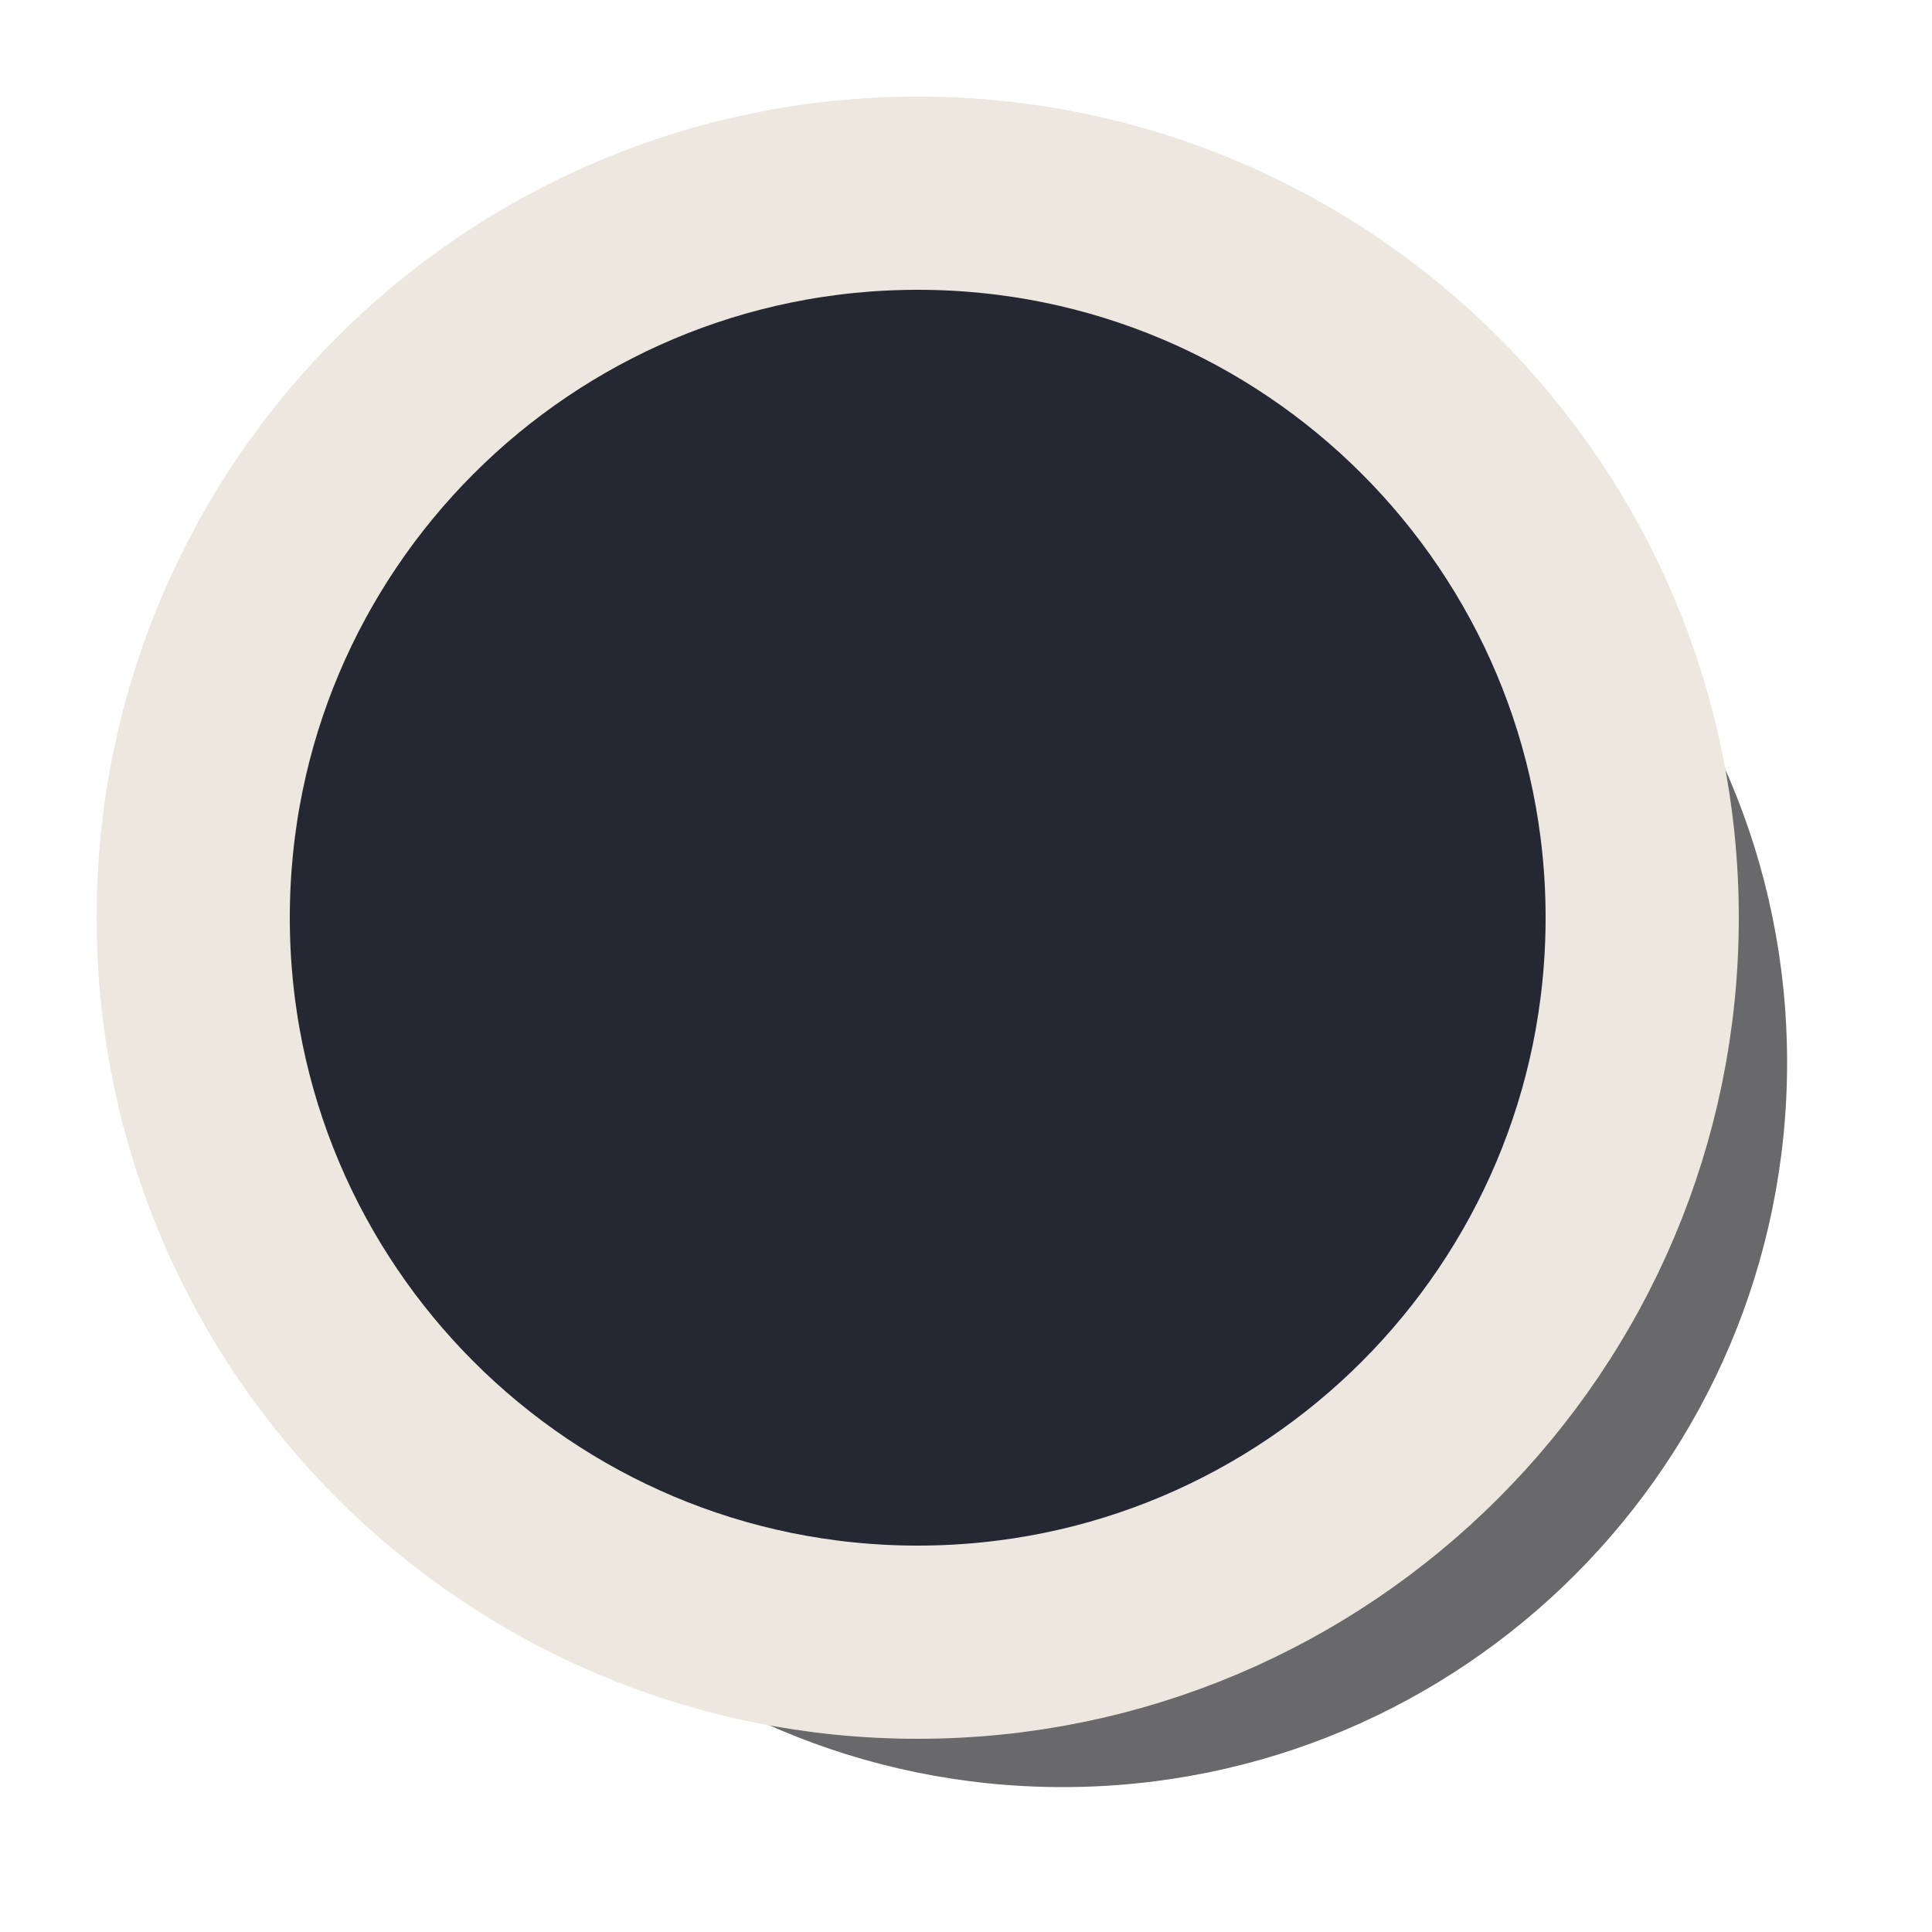
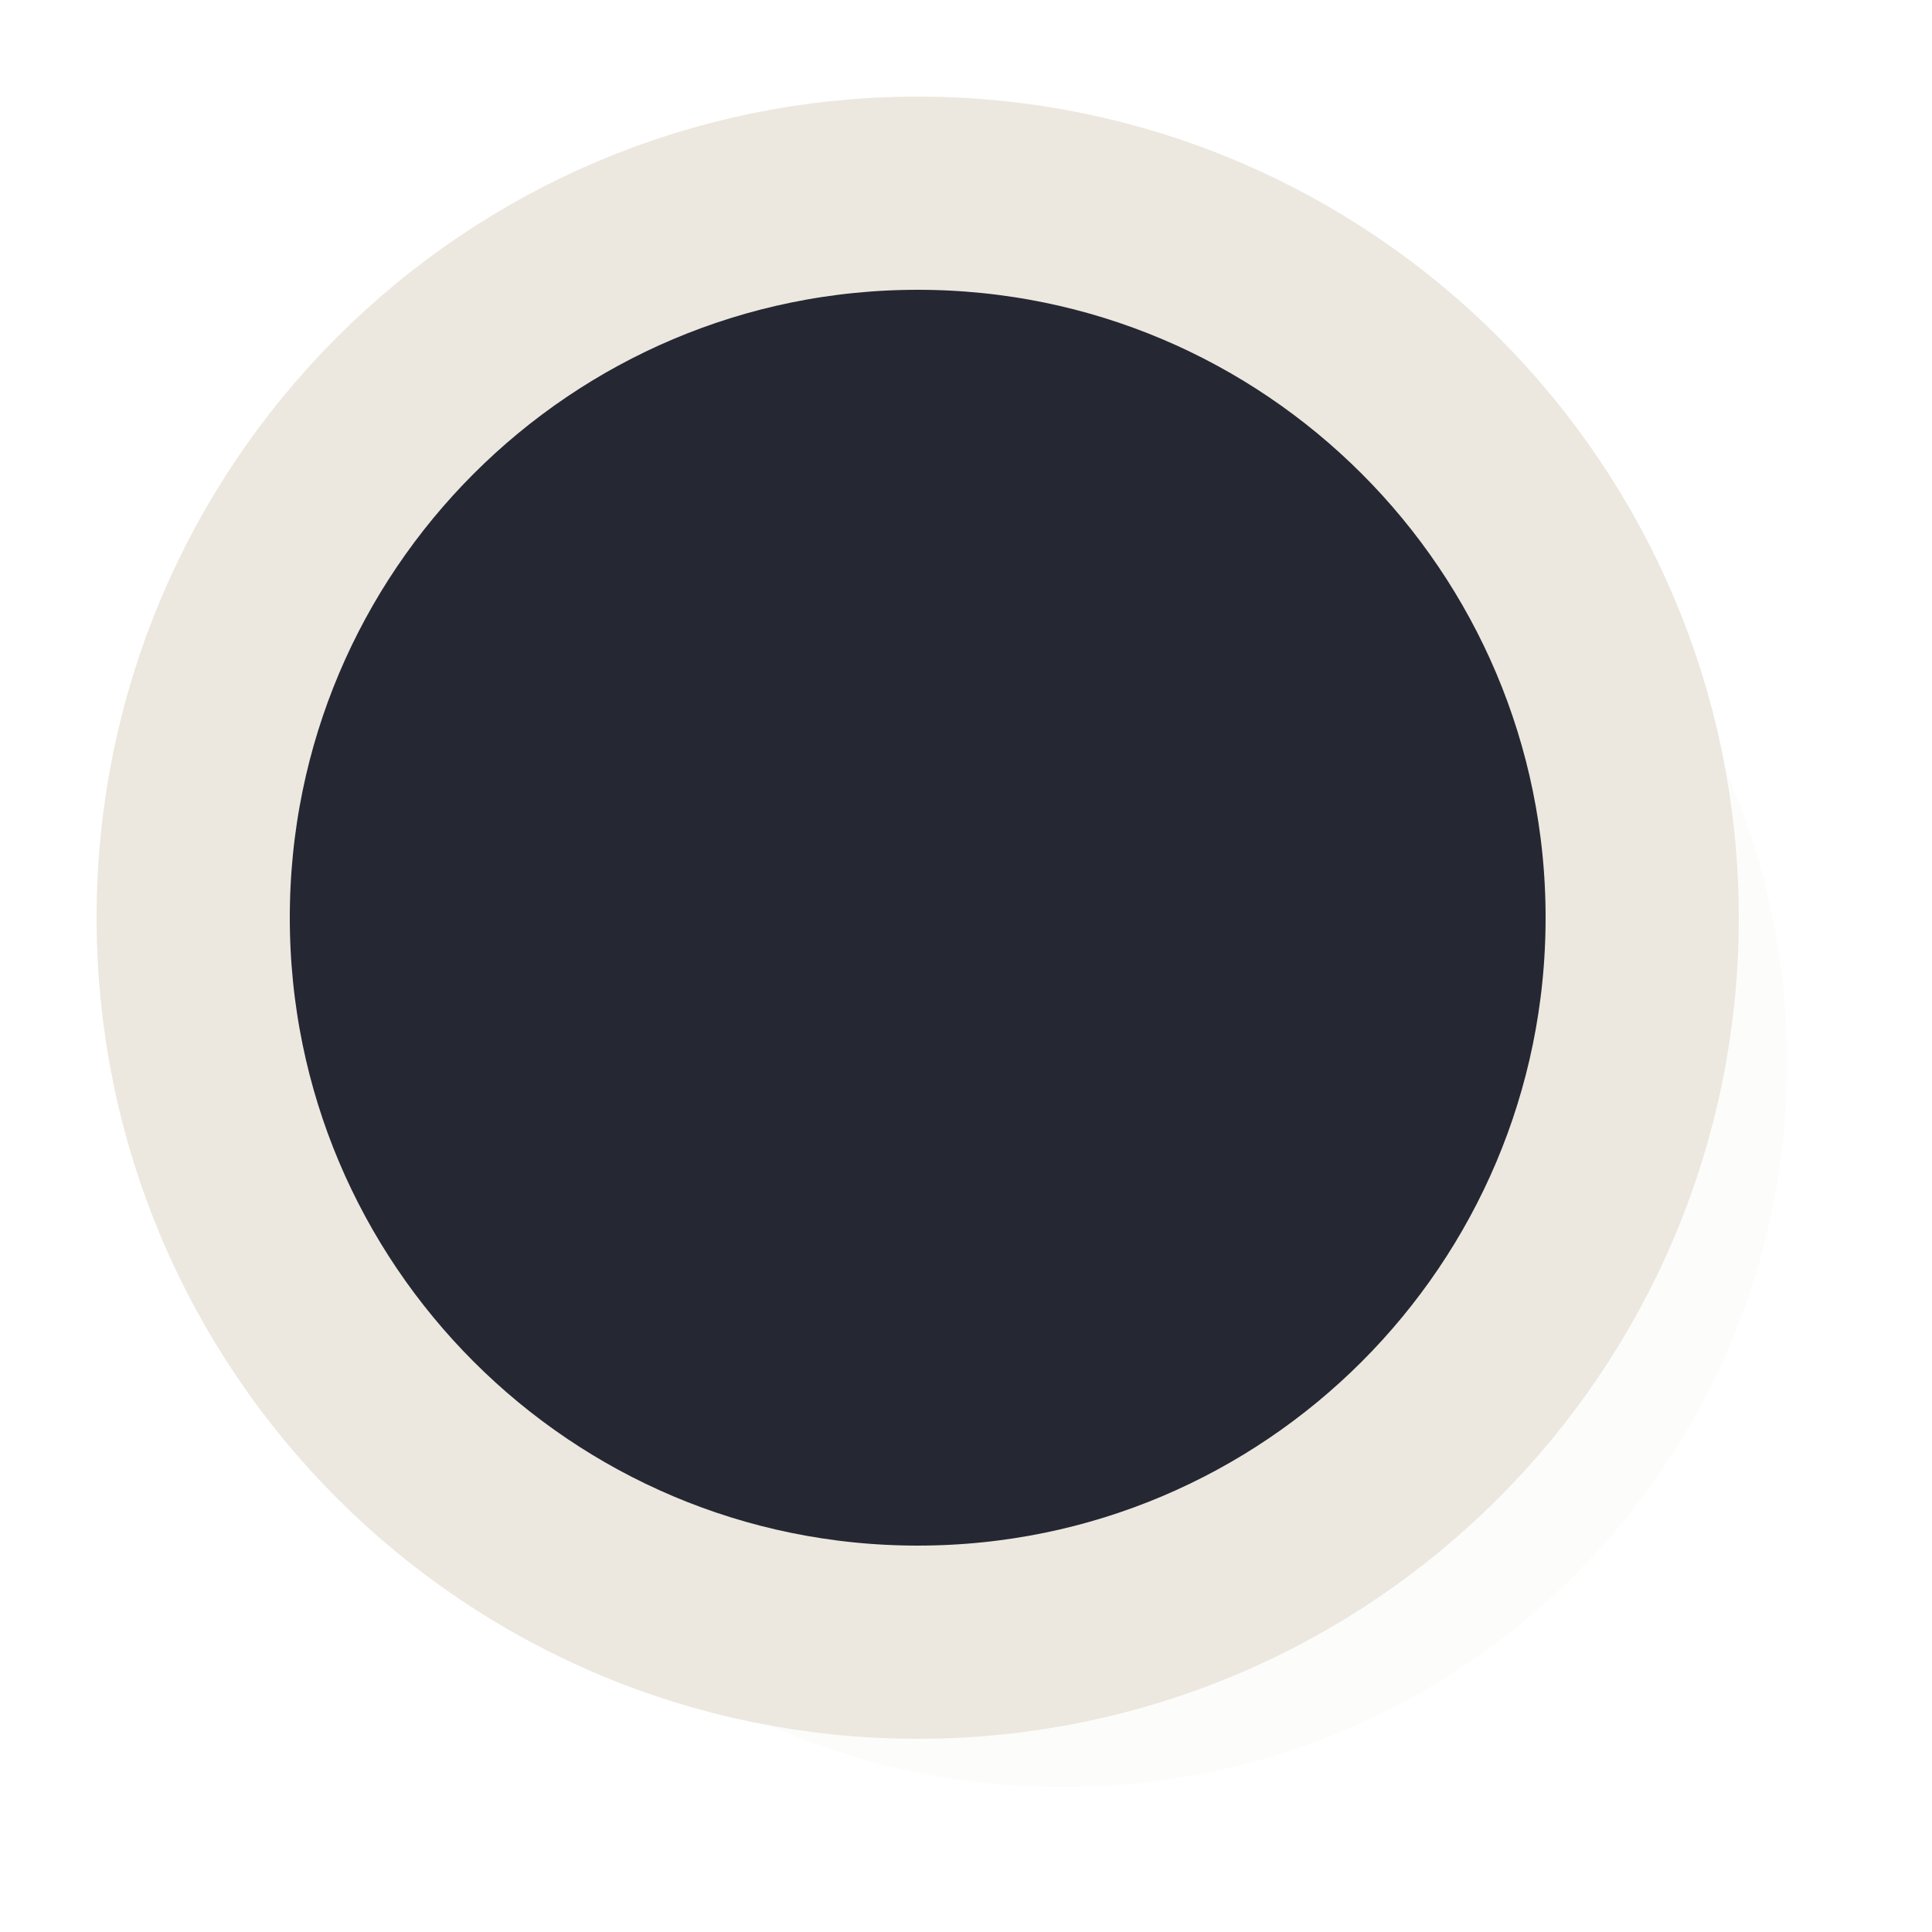
<svg xmlns="http://www.w3.org/2000/svg" width="20" height="20" viewBox="0 0 20 20">
-   <circle cx="9.5" cy="9.5" r="7.5" fill="#05060A" fill-opacity="0.60" transform="translate(1.5 1.5)" />
+   <circle cx="9.5" cy="9.5" r="7.5" fill="#ECE8DF" fill-opacity="0.13" transform="translate(1.5 1.5)" />
  <circle cx="9.5" cy="9.5" r="7.5" fill="#252733" stroke="#ECE8DF" stroke-width="2" />
</svg>
